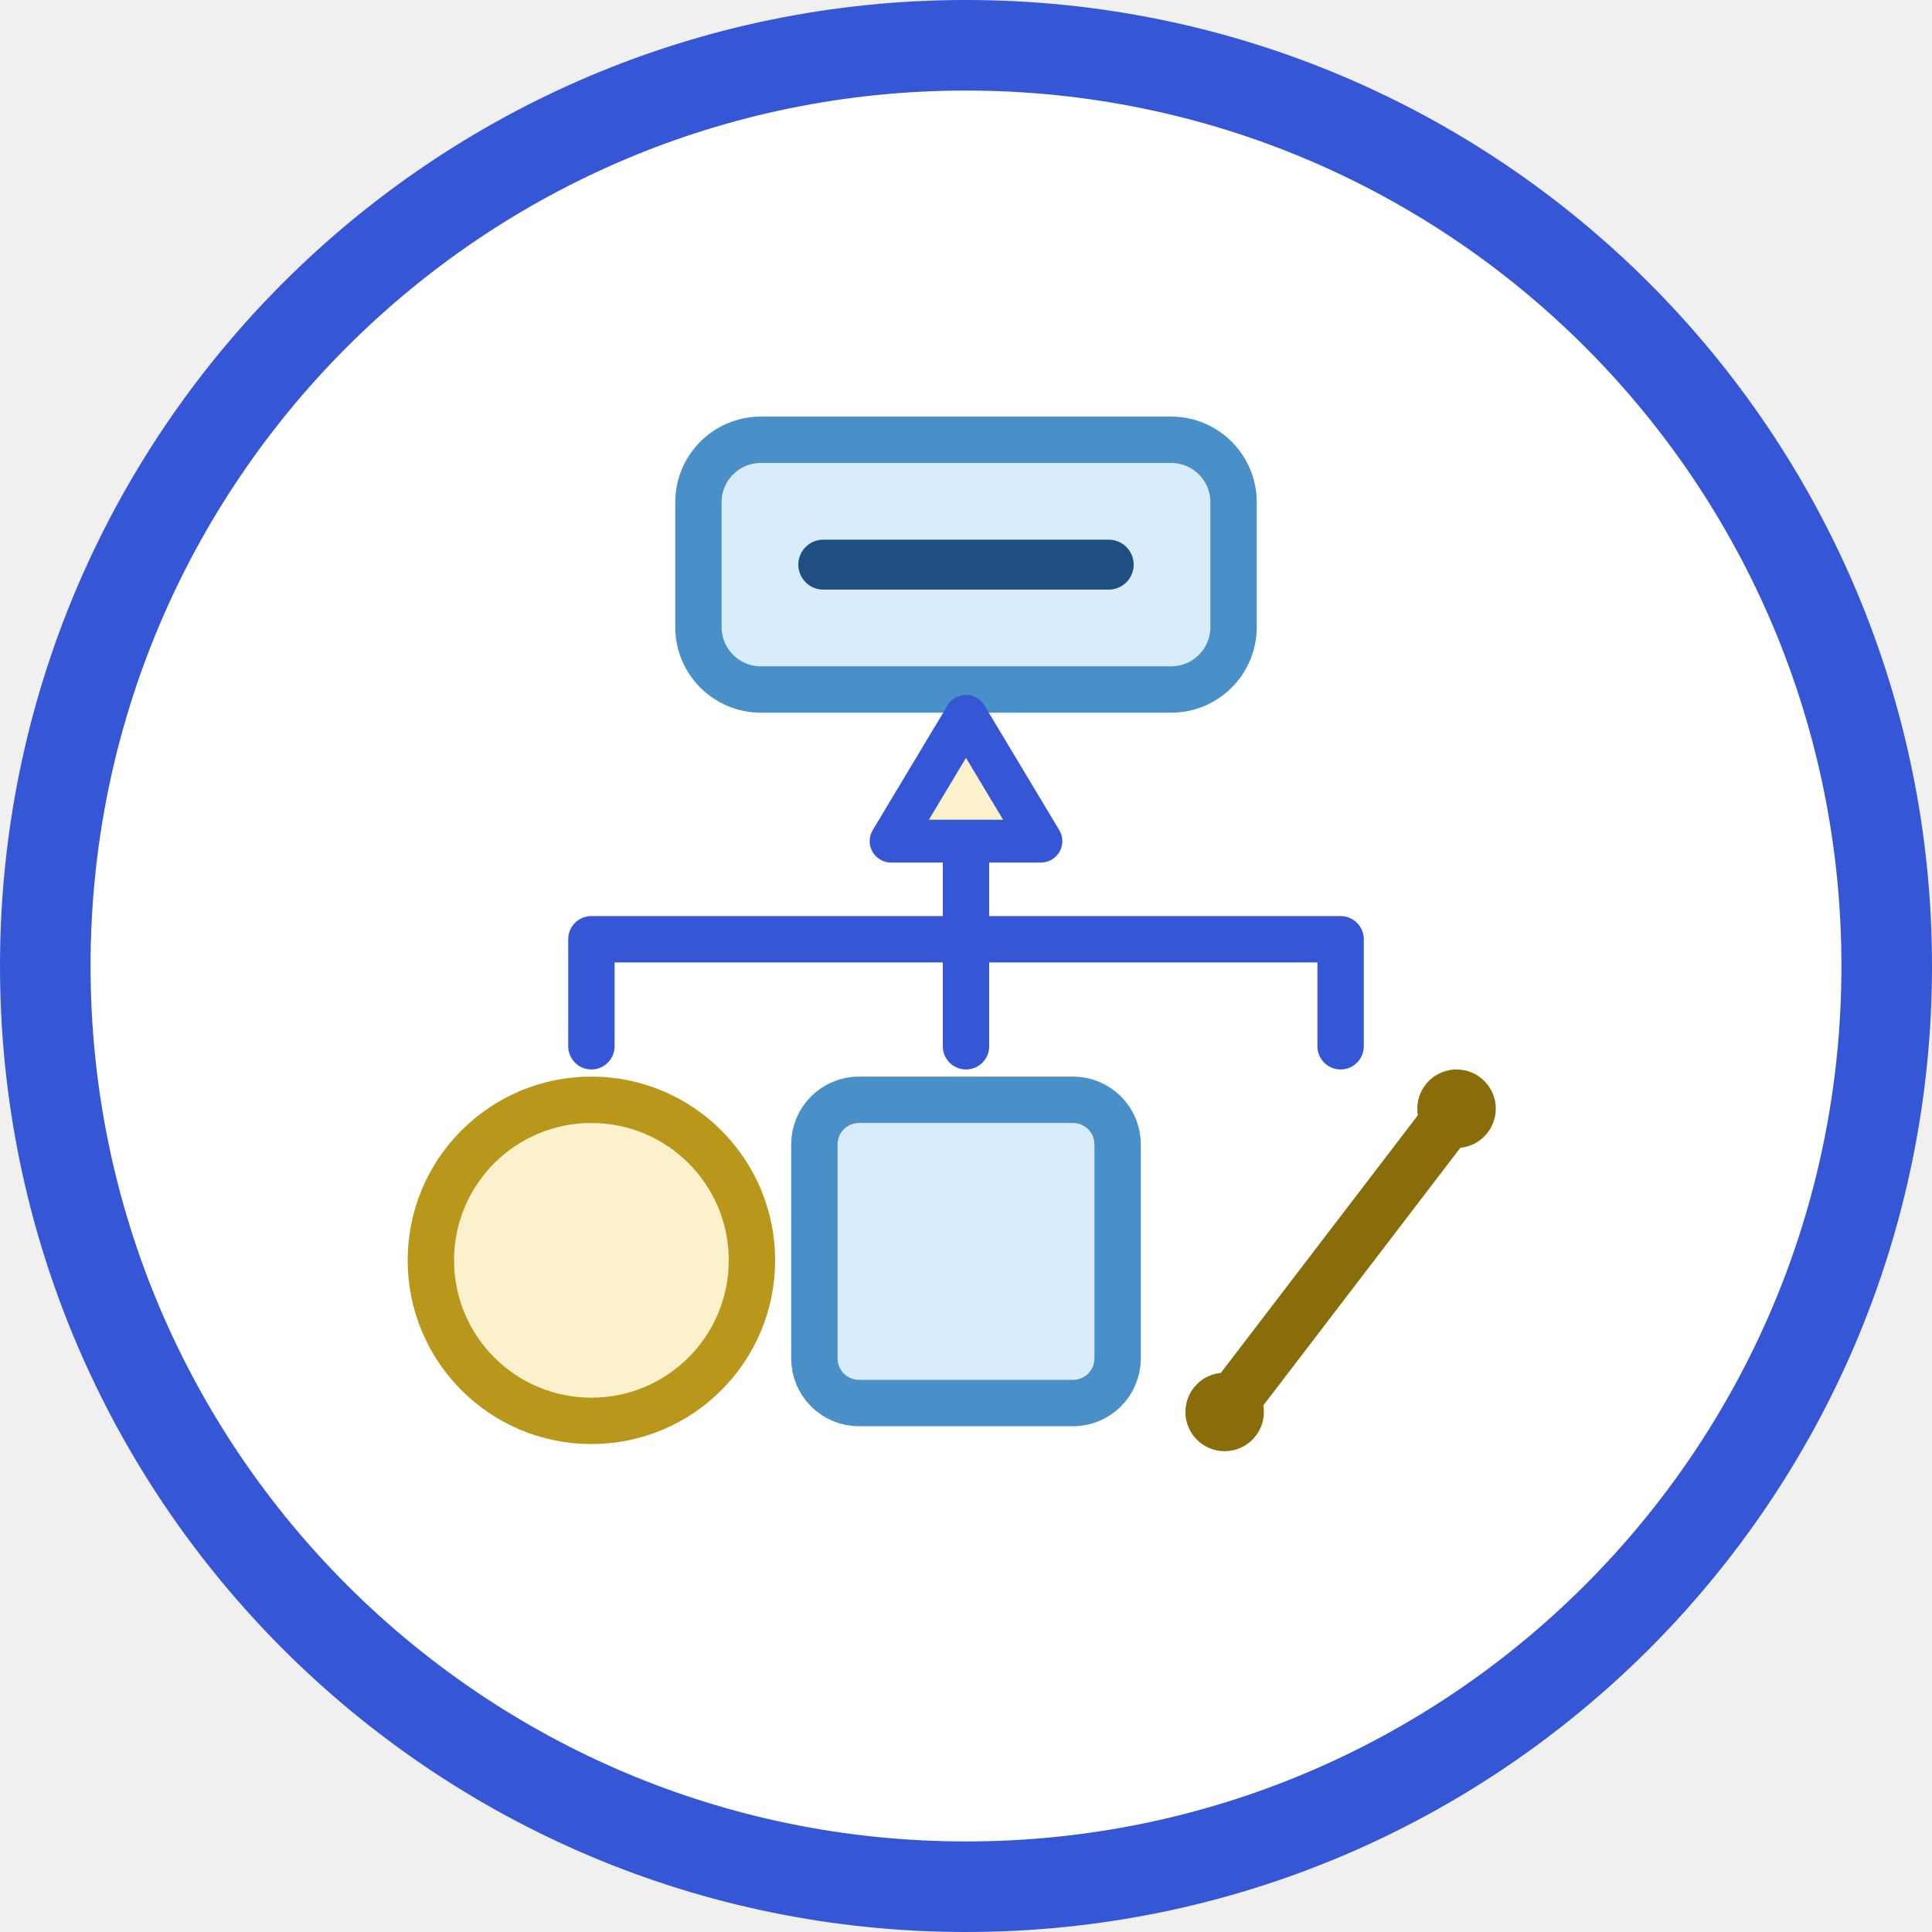
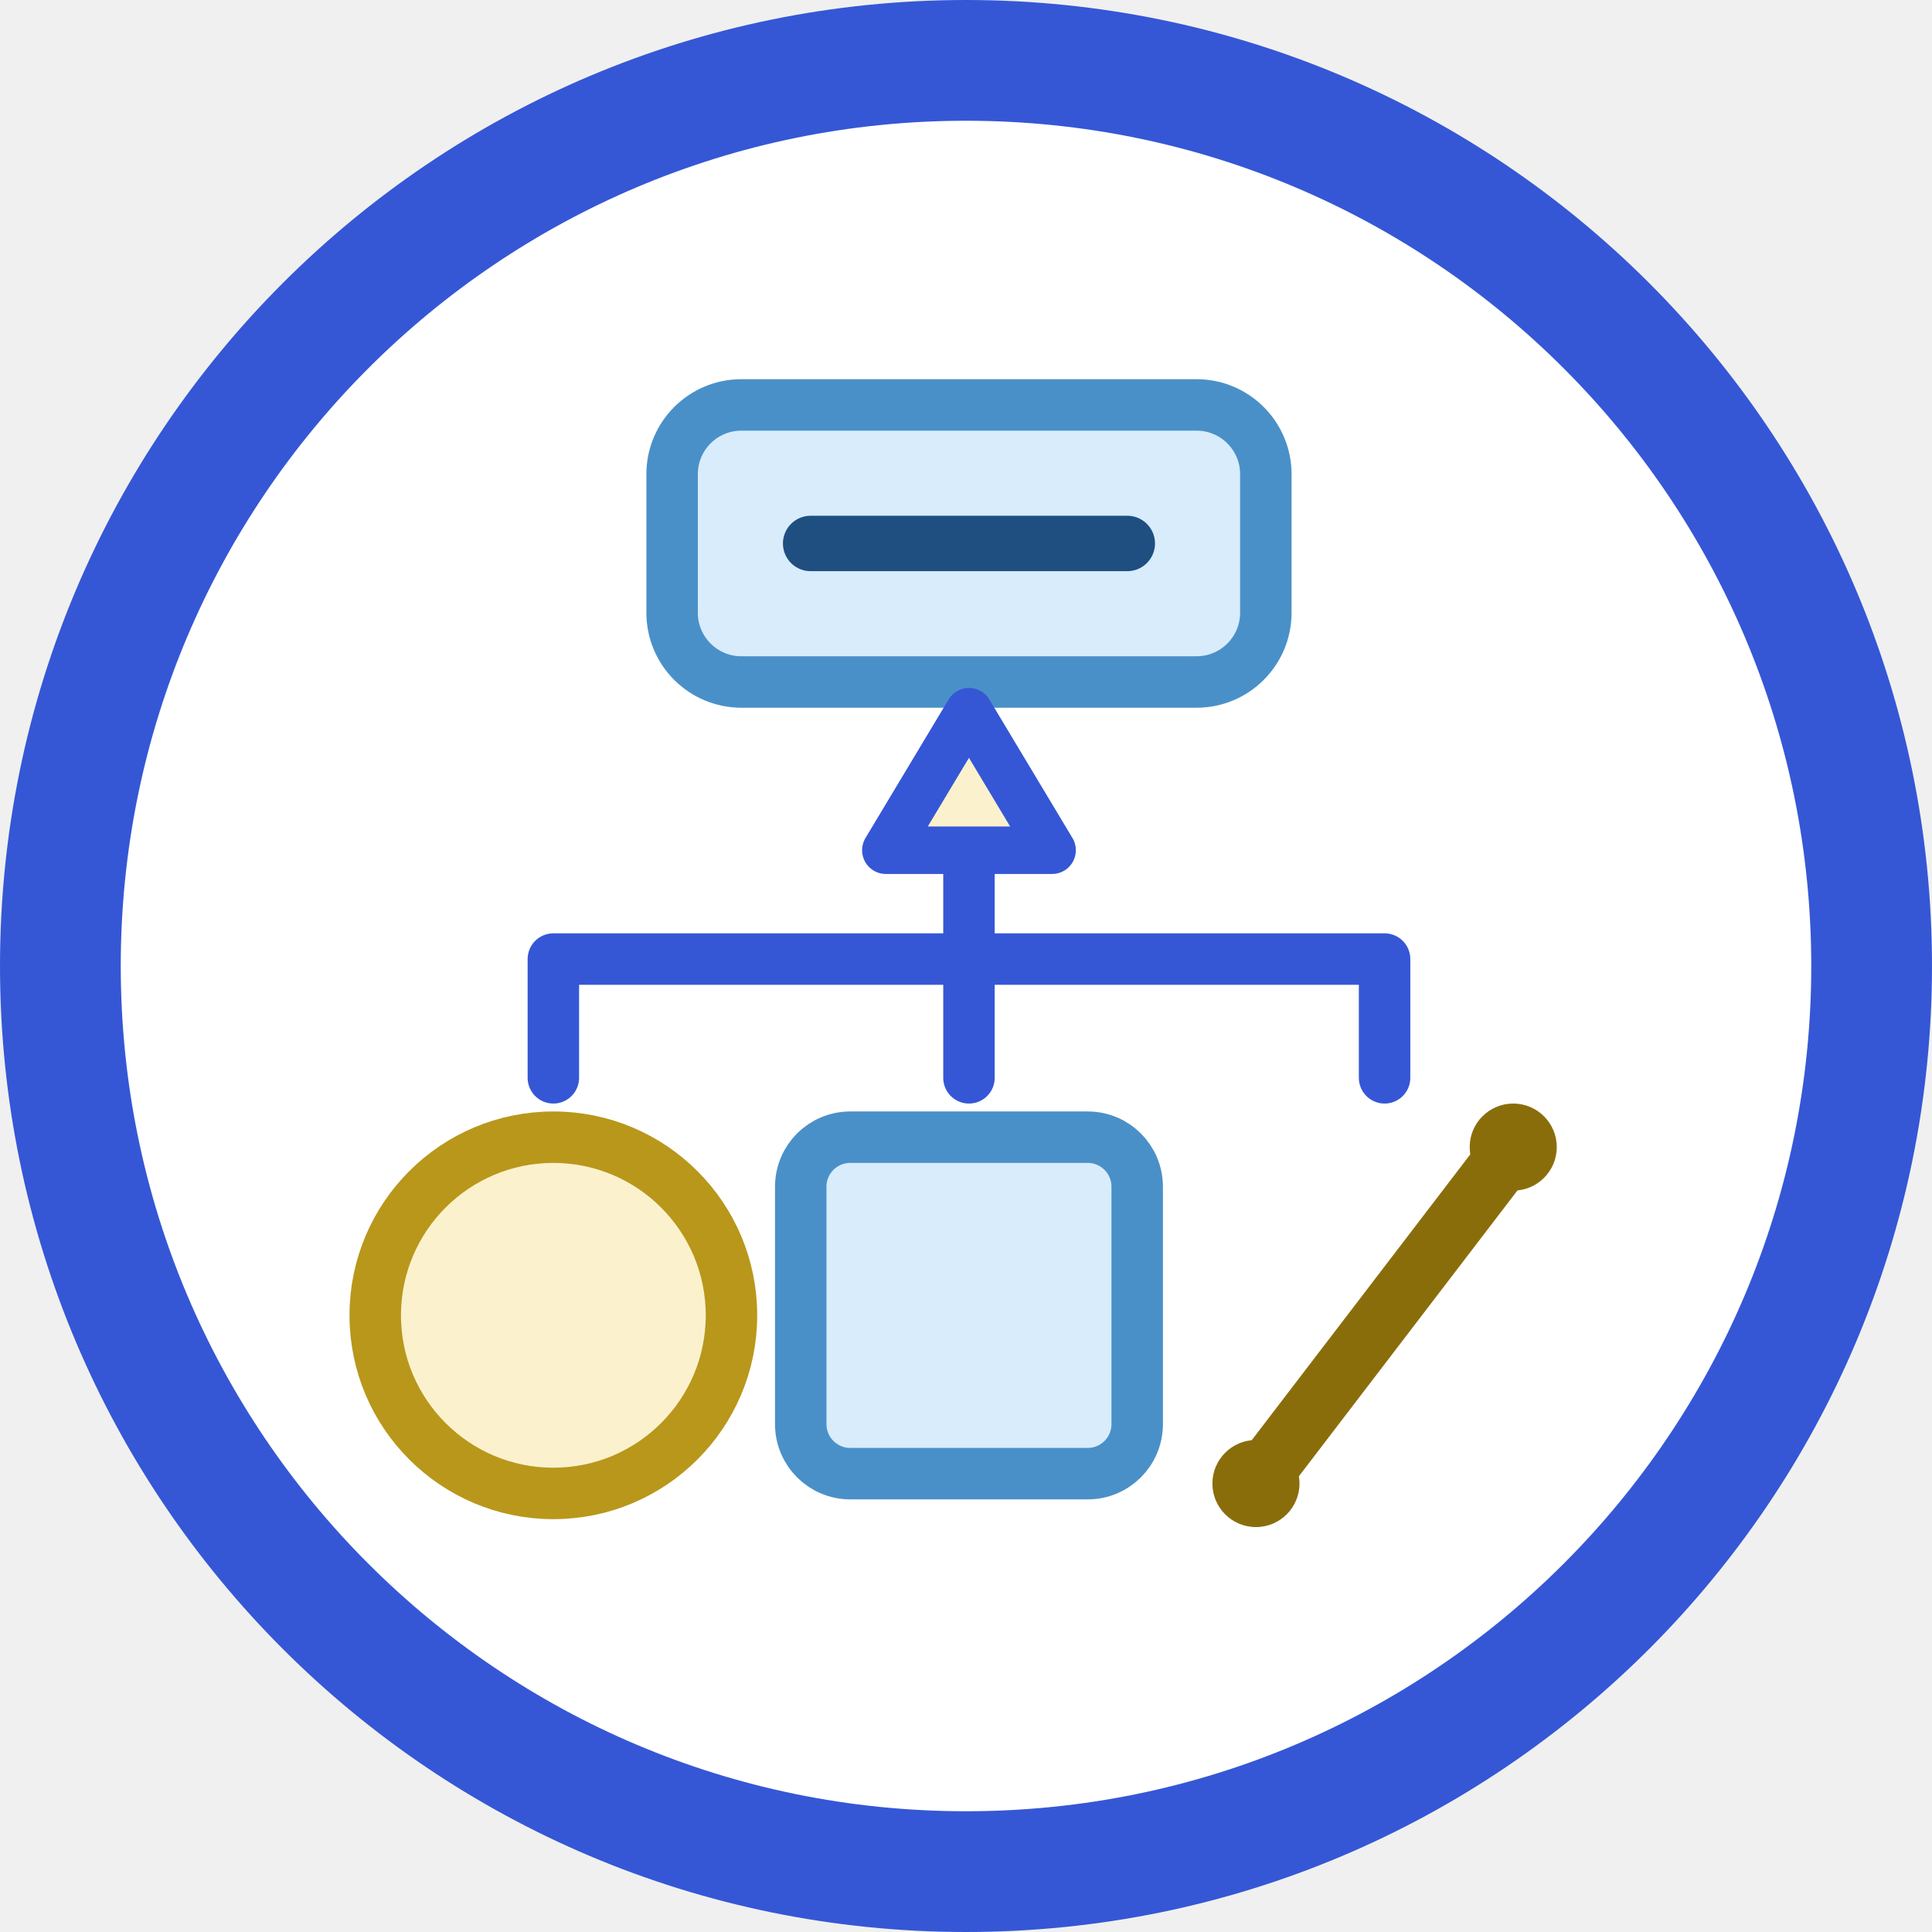
<svg xmlns="http://www.w3.org/2000/svg" viewBox="0 0 64 64" data-badge="1">
-   <circle cx="32" cy="32" r="30.5" fill="#ffffff" stroke="#3557d6" stroke-width="3" />
-   <svg x="12.5" y="12.5" width="39" height="39" viewBox="-1 -1 66 66">
+   <circle cx="32" cy="32" r="30" fill="#ffffff" stroke="#3557d6" stroke-width="4" />
+   <svg x="11.25" y="11.25" width="41.5" height="41.5" viewBox="0.2 -0.8 63.3 63.3">
    <g fill="none" stroke="#3557d6" stroke-width="2.6" stroke-linecap="round" stroke-linejoin="round">
      <path d="M32 25.5v5M11 30.5h42M11 30.5v6M32 30.5v6M53 30.5v6" />
    </g>
    <rect x="17" y="2.5" width="30" height="14" rx="3.5" fill="#d8ecfb" stroke="#4a90c8" stroke-width="2.6" />
    <path d="M24 9.5h16" stroke="#1f4f80" stroke-width="2.8" stroke-linecap="round" />
    <path d="M32 18l4.2 7h-8.4z" fill="#fbf1cc" stroke="#3557d6" stroke-width="2.4" stroke-linejoin="round" />
    <circle cx="11" cy="48.5" r="9" fill="#fbf1cc" stroke="#b8971b" stroke-width="2.6" />
    <rect x="23.5" y="39.5" width="17" height="17" rx="2.5" fill="#d8ecfb" stroke="#4a90c8" stroke-width="2.6" />
    <path d="M46.5 57l13-17" stroke="#8a6d0b" stroke-width="3" stroke-linecap="round" />
    <circle cx="46.5" cy="57" r="2.2" fill="#8a6d0b" />
    <circle cx="59.5" cy="40" r="2.2" fill="#8a6d0b" />
  </svg>
</svg>
